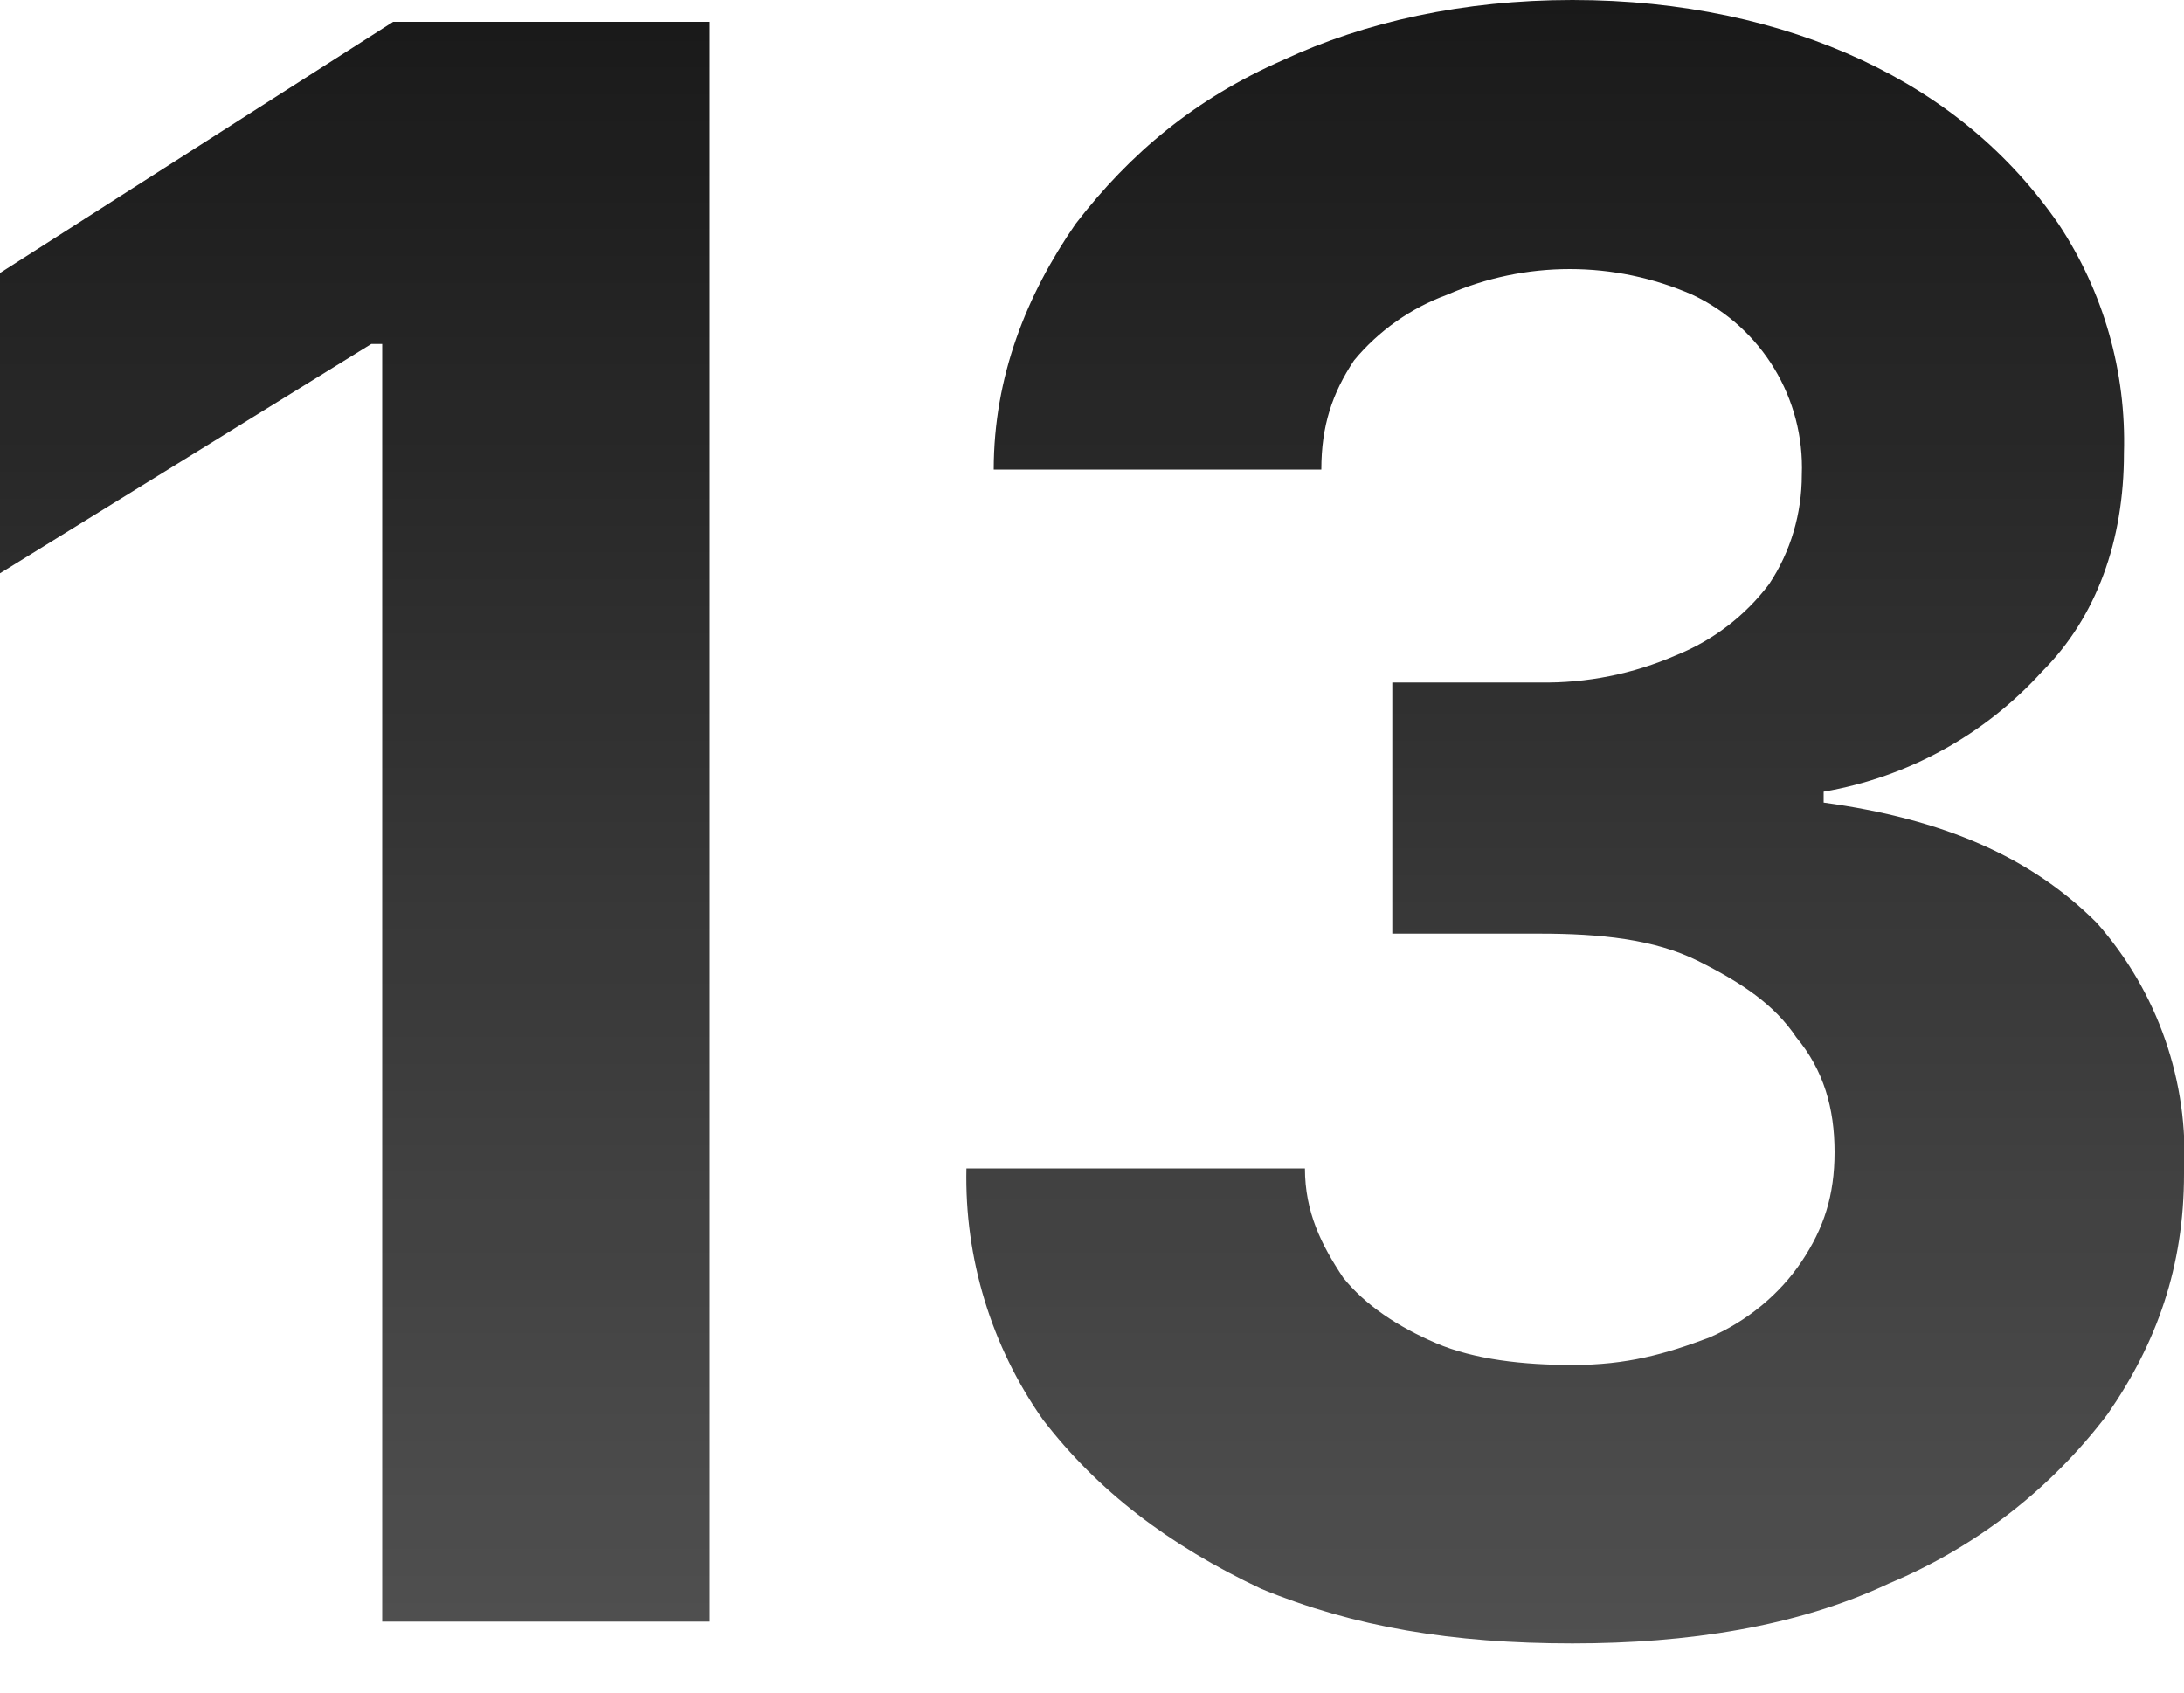
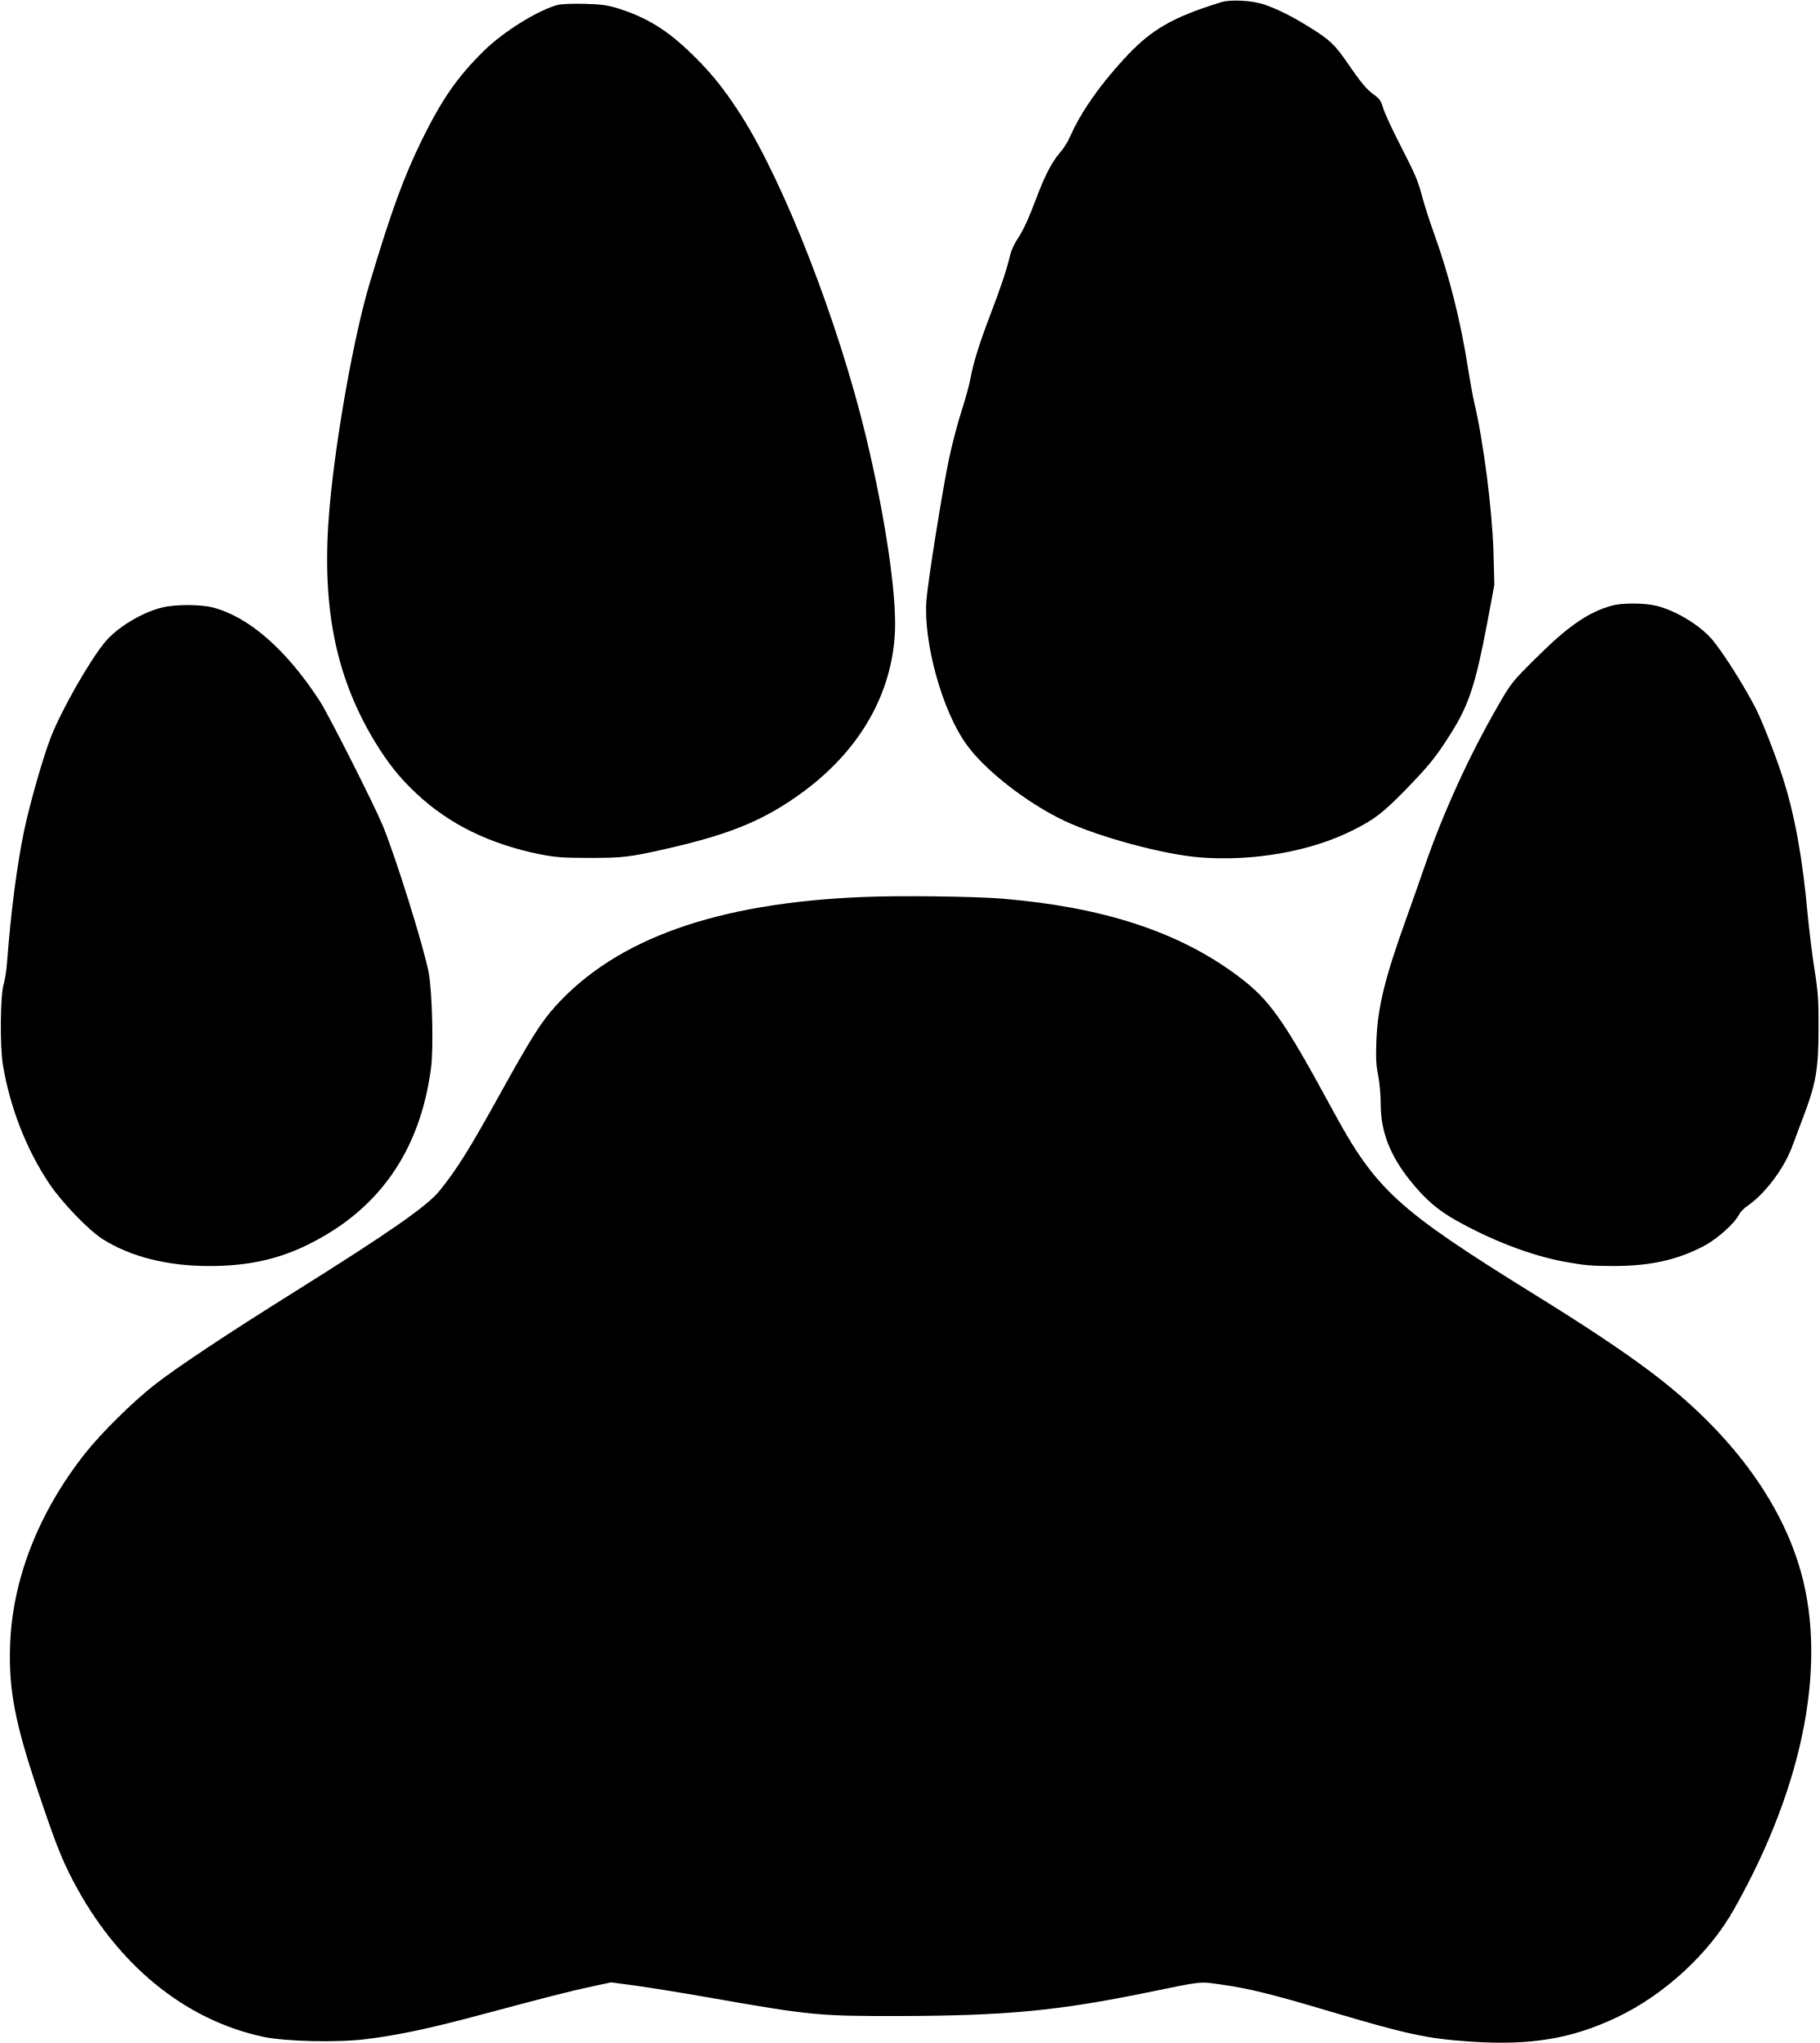
- <svg xmlns="http://www.w3.org/2000/svg" width="40" height="31" fill="none">
-   <g opacity=".9">
-     <path fill="url(#a)" d="M13 .4v29.3H7V6.3h-.2L0 10.5V5L7.2.4H13Z" />
-     <path fill="url(#b)" d="M28.8 30.1c-2.2 0-4-.3-5.7-1-1.7-.8-3-1.8-4-3.1a7.7 7.7 0 0 1-1.4-4.6h6.2c0 .8.3 1.4.7 2 .4.5 1 .9 1.7 1.2.7.3 1.6.4 2.5.4 1 0 1.7-.2 2.5-.5.7-.3 1.3-.8 1.7-1.4.4-.6.6-1.2.6-2s-.2-1.5-.7-2.1c-.4-.6-1-1-1.8-1.4-.8-.4-1.8-.5-2.9-.5h-2.7v-4.6h2.7a6 6 0 0 0 2.5-.5 4 4 0 0 0 1.7-1.3c.4-.6.6-1.3.6-2a3.5 3.5 0 0 0-2-3.3 5.6 5.6 0 0 0-4.5 0 4 4 0 0 0-1.7 1.2c-.4.6-.6 1.2-.6 2h-6c0-1.7.6-3.2 1.5-4.5 1-1.3 2.2-2.3 3.8-3C25 .4 26.8 0 28.8 0s3.8.4 5.3 1.1c1.5.7 2.7 1.7 3.6 3a7.2 7.2 0 0 1 1.2 4.2c0 1.6-.5 3-1.5 4a7 7 0 0 1-4 2.2v.2c2.2.3 3.8 1 5 2.2a6.4 6.4 0 0 1 1.6 4.6c0 1.7-.5 3.1-1.4 4.4a9.7 9.7 0 0 1-4 3.1c-1.7.8-3.7 1.1-5.8 1.1Z" />
+ <svg xmlns="http://www.w3.org/2000/svg" version="1.0" width="1140pt" height="1280pt" viewBox="0 0 1140 1280" preserveAspectRatio="xMidYMid meet">
+   <g transform="translate(0,1280) scale(0.1,-0.1)" fill="#000000" stroke="none">
+     <path d="M7650 12786 c-308 -95 -441 -173 -607 -354 -156 -169 -272 -336 -339 -488 -14 -32 -42 -77 -63 -100 -49 -56 -92 -138 -142 -269 -53 -142 -91 -225 -128 -278 -16 -24 -35 -66 -42 -93 -21 -91 -57 -198 -122 -369 -71 -185 -109 -307 -127 -406 -6 -35 -31 -126 -55 -201 -25 -76 -60 -211 -79 -300 -40 -189 -133 -769 -142 -890 -20 -261 99 -692 250 -901 116 -163 381 -369 615 -480 217 -102 621 -211 850 -229 334 -26 694 38 956 170 136 68 188 108 330 253 144 148 192 206 284 353 112 176 155 307 227 686 l46 245 -5 195 c-8 276 -63 704 -122 953 -8 34 -24 123 -36 197 -46 301 -118 588 -214 855 -26 72 -57 168 -70 215 -33 123 -43 146 -142 340 -50 97 -98 201 -107 231 -13 45 -23 61 -56 84 -46 32 -83 76 -168 200 -77 113 -112 147 -237 224 -111 69 -197 112 -283 142 -74 26 -212 34 -272 15z" />
+     <path d="M3497 12770 c-125 -32 -347 -170 -471 -294 -161 -159 -259 -301 -382 -551 -115 -235 -190 -440 -327 -896 -98 -326 -211 -954 -252 -1405 -54 -604 31 -1051 280 -1465 84 -139 159 -233 264 -331 203 -191 458 -316 772 -380 97 -19 144 -23 314 -23 210 0 248 5 475 56 414 94 626 183 870 364 351 262 550 613 567 1000 10 239 -63 726 -183 1225 -173 716 -511 1585 -782 2009 -113 177 -206 289 -346 419 -134 124 -255 195 -416 247 -70 22 -108 28 -215 31 -71 2 -147 -1 -168 -6z" />
+     <path d="M10096 9005 c-143 -40 -270 -126 -464 -319 -158 -156 -165 -165 -246 -306 -180 -311 -344 -671 -460 -1006 -24 -71 -76 -217 -114 -324 -136 -377 -181 -561 -189 -770 -4 -104 -2 -155 11 -216 9 -45 16 -126 16 -180 0 -172 57 -321 184 -480 94 -117 172 -185 288 -250 226 -127 465 -218 673 -258 132 -24 173 -28 321 -28 227 1 394 39 558 125 83 44 192 140 220 196 9 17 33 42 54 56 107 73 224 227 277 364 13 36 47 125 74 197 78 205 94 298 94 549 1 179 -3 234 -26 375 -14 91 -33 244 -42 340 -32 355 -81 623 -155 855 -45 140 -127 350 -169 434 -68 134 -199 342 -270 429 -75 91 -228 185 -352 216 -78 19 -214 20 -283 1z" />
+     <path d="M1017 8994 c-129 -31 -285 -126 -361 -219 -98 -120 -266 -415 -336 -590 -48 -121 -134 -422 -169 -590 -46 -223 -83 -512 -107 -825 -3 -47 -13 -110 -22 -140 -20 -69 -23 -387 -4 -501 45 -268 146 -528 290 -744 78 -117 248 -294 336 -349 174 -110 407 -169 671 -168 233 0 425 41 610 132 447 218 706 587 775 1106 17 122 8 477 -14 599 -29 156 -207 727 -289 925 -56 134 -341 698 -395 780 -209 321 -444 526 -669 584 -75 20 -236 20 -316 0z" />
+     <path d="M5405 7180 c-916 -38 -1543 -261 -1926 -685 -91 -101 -155 -203 -363 -579 -176 -317 -250 -436 -360 -574 -77 -97 -314 -262 -921 -642 -409 -256 -723 -464 -864 -574 -134 -104 -336 -303 -437 -431 -294 -372 -458 -794 -471 -1208 -9 -272 31 -482 174 -907 108 -322 149 -427 223 -568 274 -521 696 -867 1188 -973 142 -30 468 -38 652 -14 197 25 391 66 690 146 426 114 590 156 718 183 l121 26 148 -20 c81 -11 288 -44 458 -74 648 -114 695 -118 1210 -117 656 2 985 33 1545 148 350 72 323 69 462 49 168 -23 321 -61 673 -166 492 -146 616 -173 885 -191 377 -26 636 17 920 152 297 141 577 399 732 674 449 794 594 1577 404 2172 -138 435 -460 850 -930 1202 -173 130 -401 282 -731 486 -853 529 -985 650 -1256 1150 -307 567 -394 691 -592 839 -371 278 -844 433 -1482 486 -169 14 -645 20 -870 10z" />
  </g>
-   <defs>
-     <linearGradient id="a" x1="20" x2="20" y1="0" y2="30.1" gradientUnits="userSpaceOnUse">
-       <stop />
-       <stop offset="1" stop-color="#3D3D3D" />
-     </linearGradient>
-     <linearGradient id="b" x1="20" x2="20" y1="0" y2="30.1" gradientUnits="userSpaceOnUse">
-       <stop />
-       <stop offset="1" stop-color="#3D3D3D" />
-     </linearGradient>
-   </defs>
</svg>
